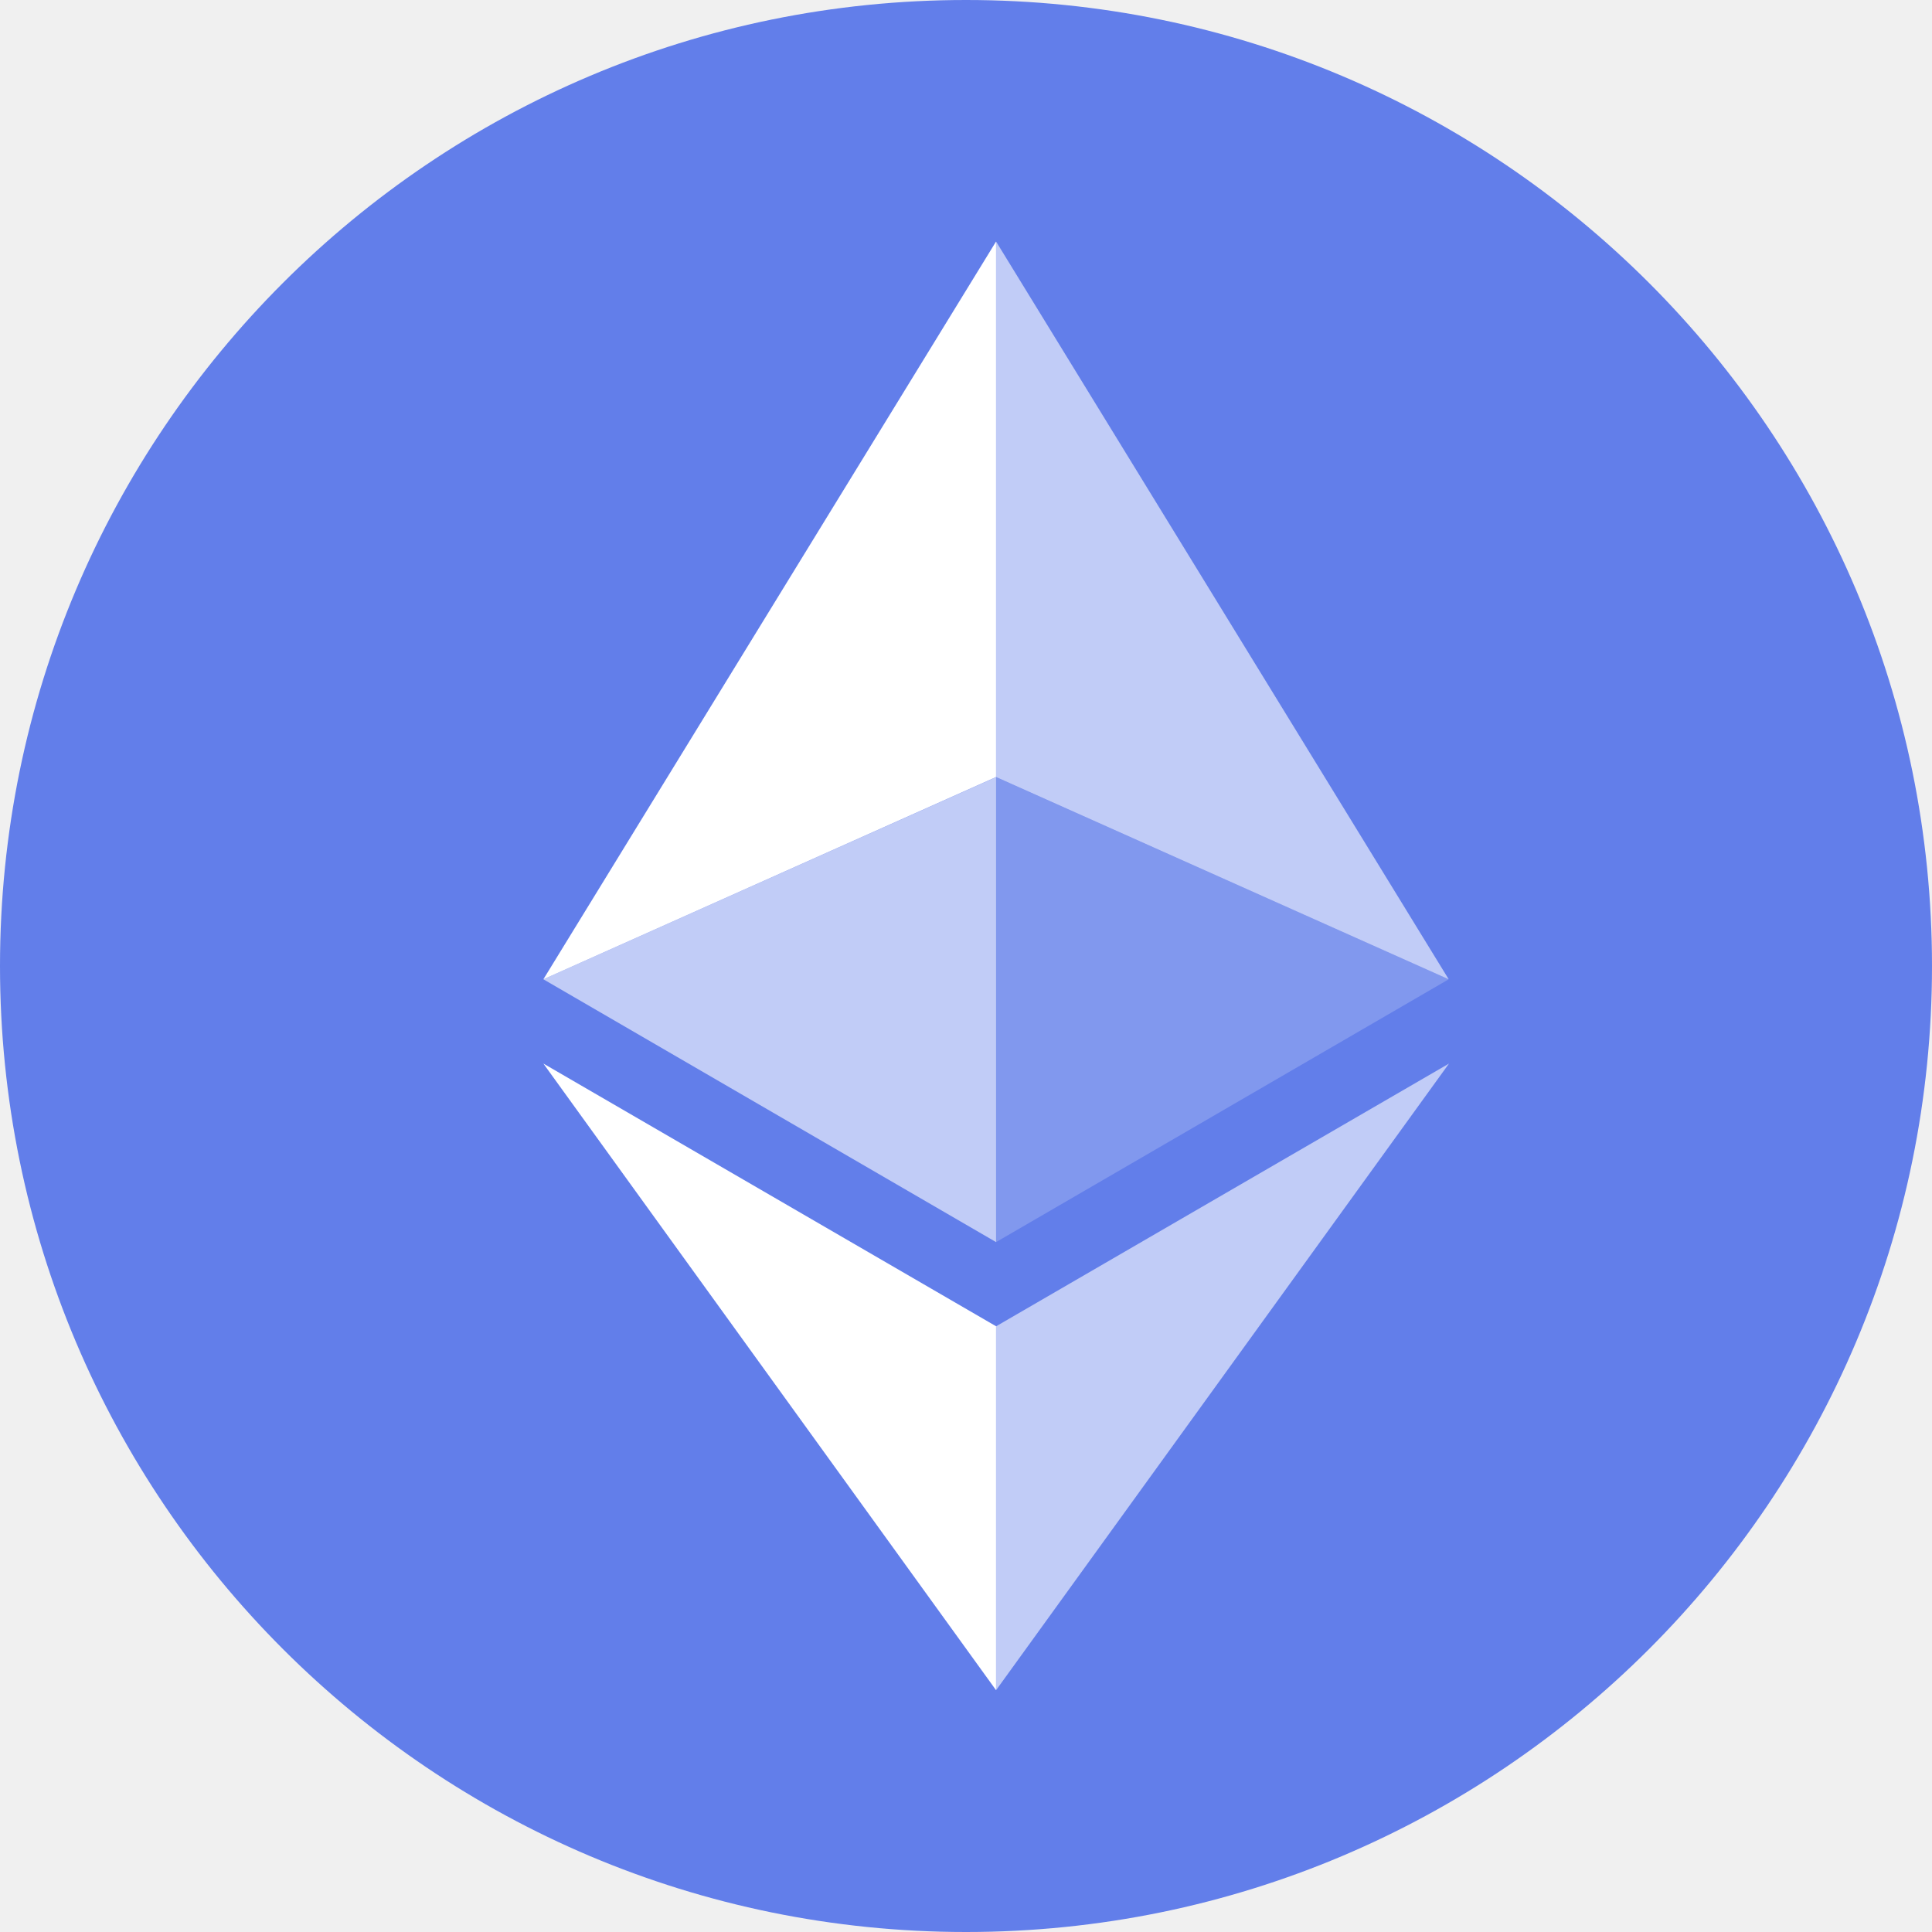
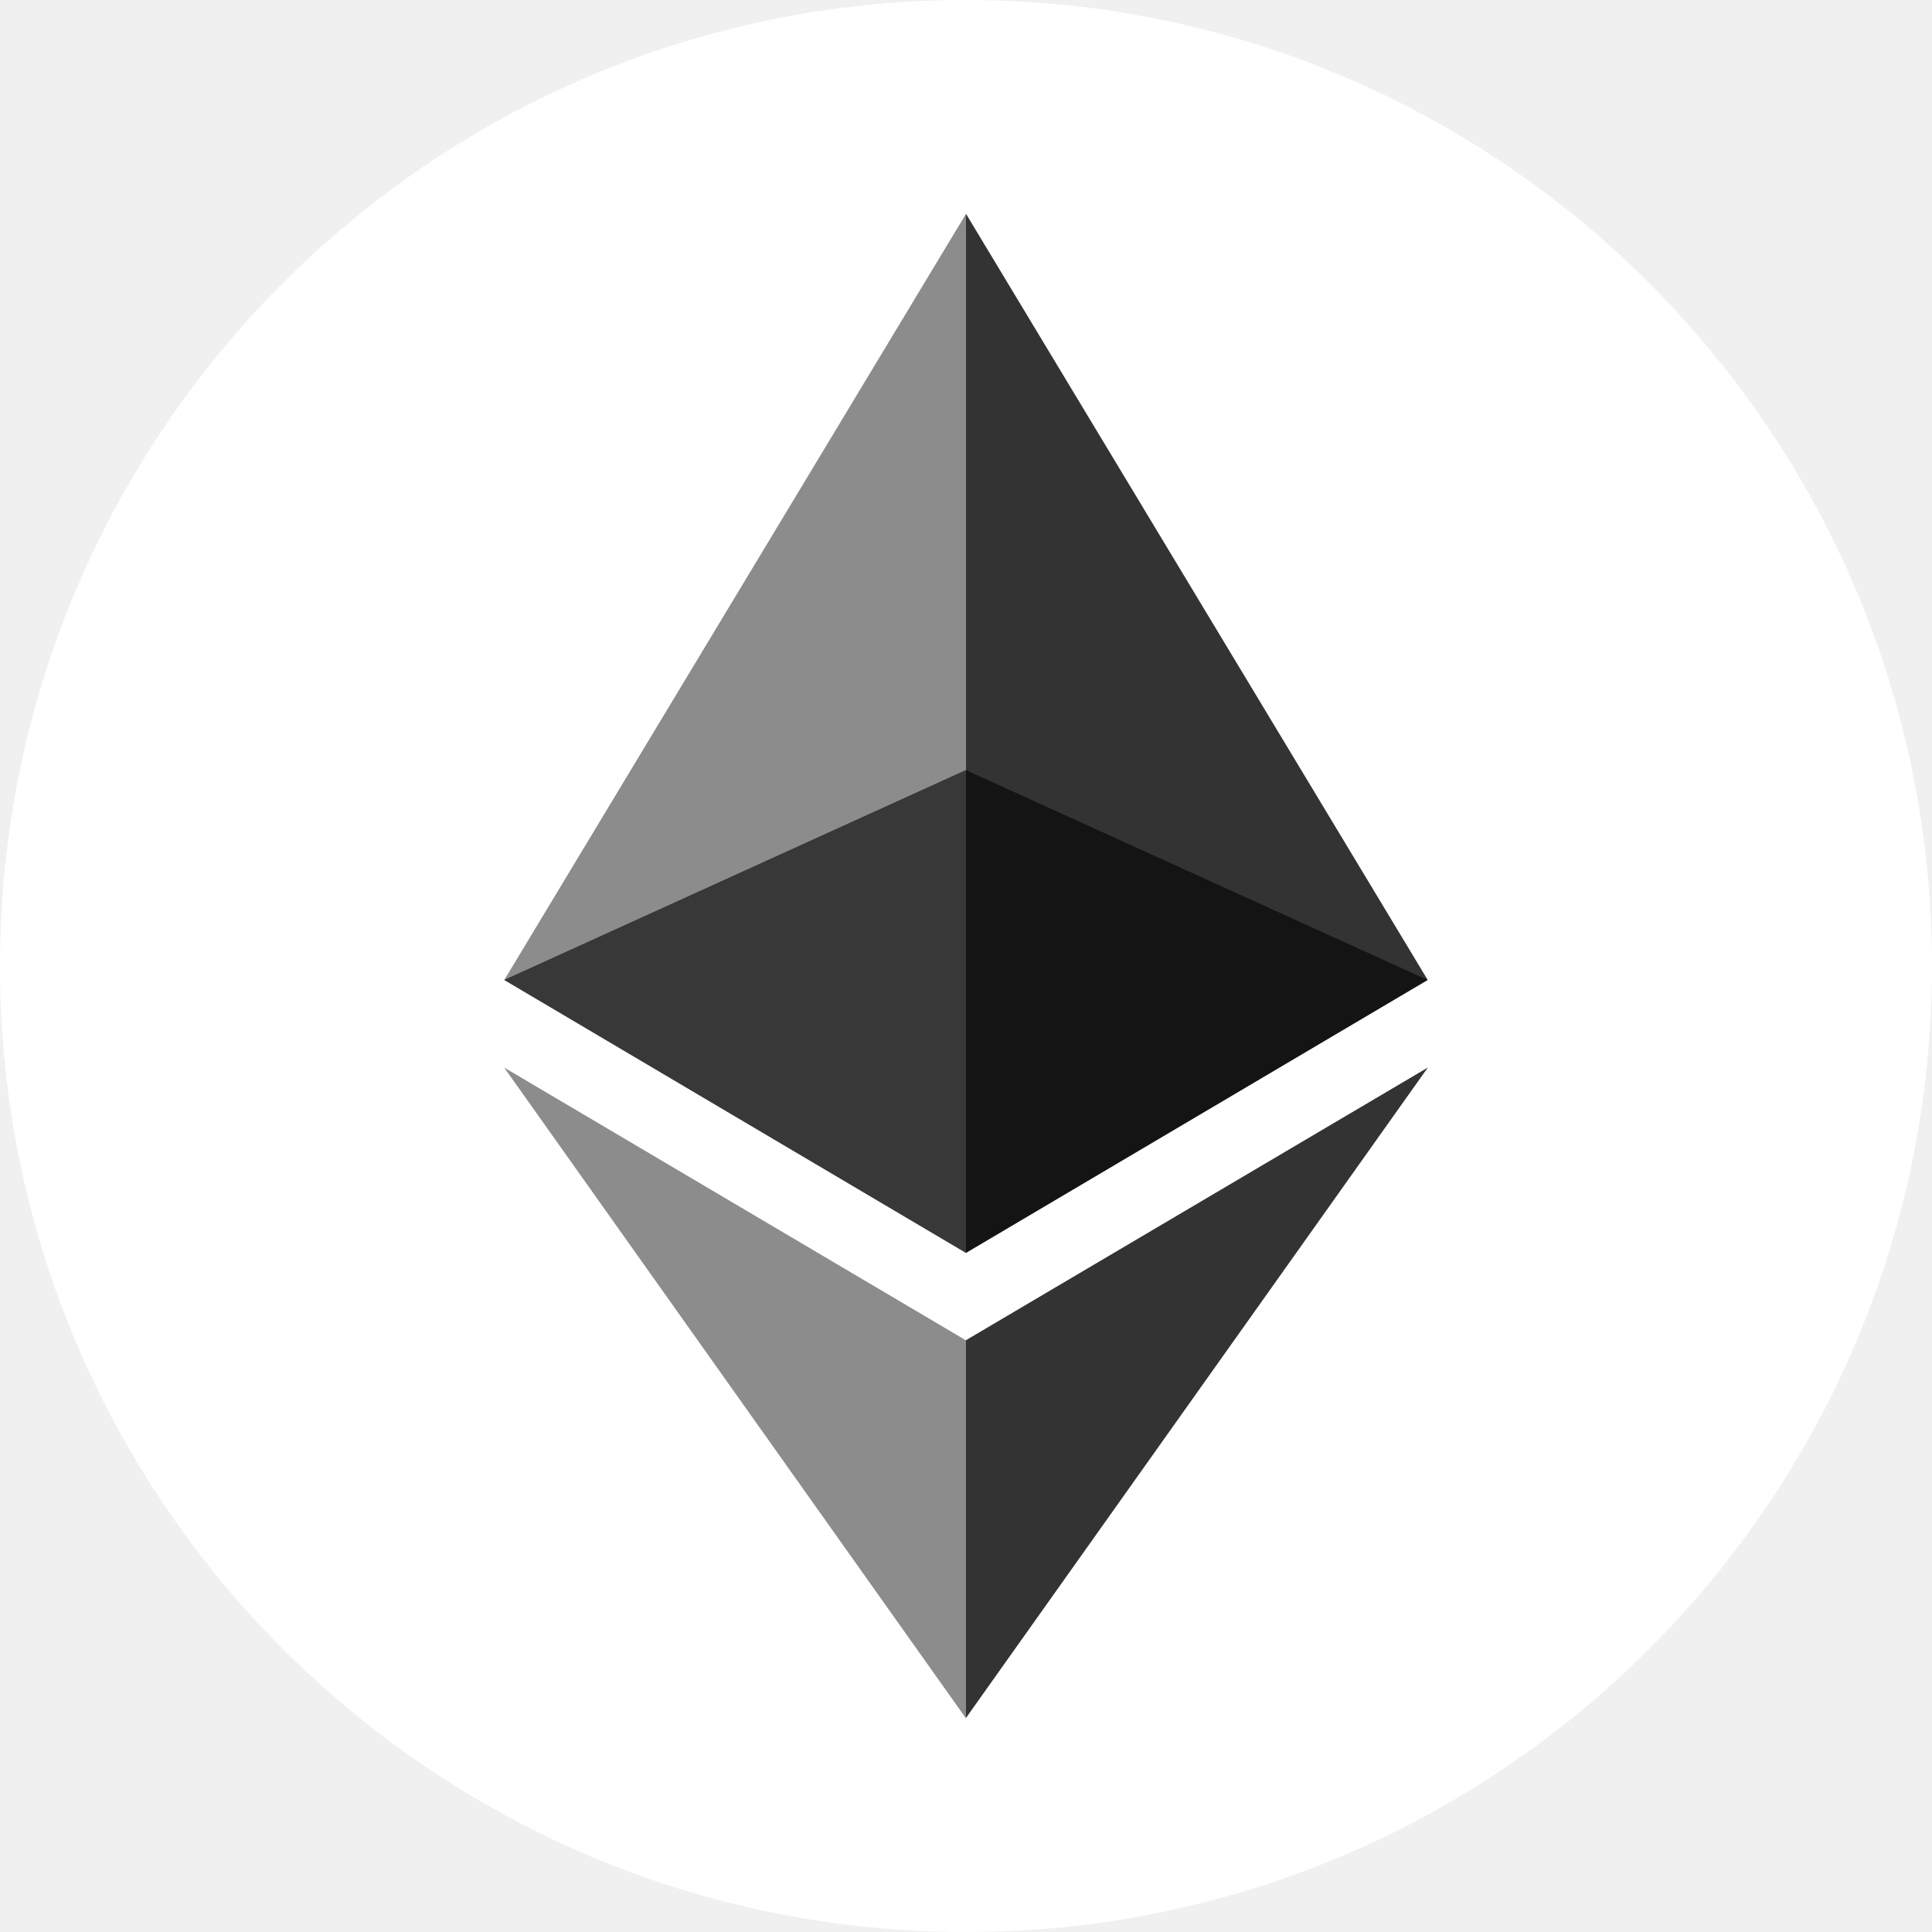
- <svg xmlns="http://www.w3.org/2000/svg" viewBox="0 0 32 32">
-   <g fill="none" fill-rule="evenodd">
-     <circle cx="16" cy="16" r="16" fill="#627EEA" />
-     <g fill="#FFF" fill-rule="nonzero">
-       <path fill-opacity=".602" d="M16.498 4v8.87l7.497 3.35z" />
-       <path d="M16.498 4L9 16.22l7.498-3.35z" />
-       <path fill-opacity=".602" d="M16.498 21.968v6.027L24 17.616z" />
-       <path d="M16.498 27.995v-6.028L9 17.616z" />
-       <path fill-opacity=".2" d="M16.498 20.573l7.497-4.353-7.497-3.348z" />
-       <path fill-opacity=".602" d="M9 16.22l7.498 4.353v-7.701z" />
-     </g>
+ <svg xmlns="http://www.w3.org/2000/svg" viewBox="0 0 1920 1920">
+   <circle cx="960" cy="960" r="960" fill="#fff" />
+   <g transform="translate(960 960) scale(0.85) translate(-960 -960)">
+     <path d="m959.8 730.9-539.8 245.4 539.8 319.1 539.9-319.1z" opacity=".6" />
+     <path d="m420.2 976.3 539.8 319.1v-564.5-650.3z" opacity=".45" />
+     <path d="m960 80.6v650.3 564.5l539.8-319.1z" opacity=".8" />
+     <path d="m420 1078.7 539.8 760.7v-441.8z" opacity=".45" />
+     <path d="m959.8 1397.6v441.8l540.2-760.7z" opacity=".8" />
  </g>
</svg>
